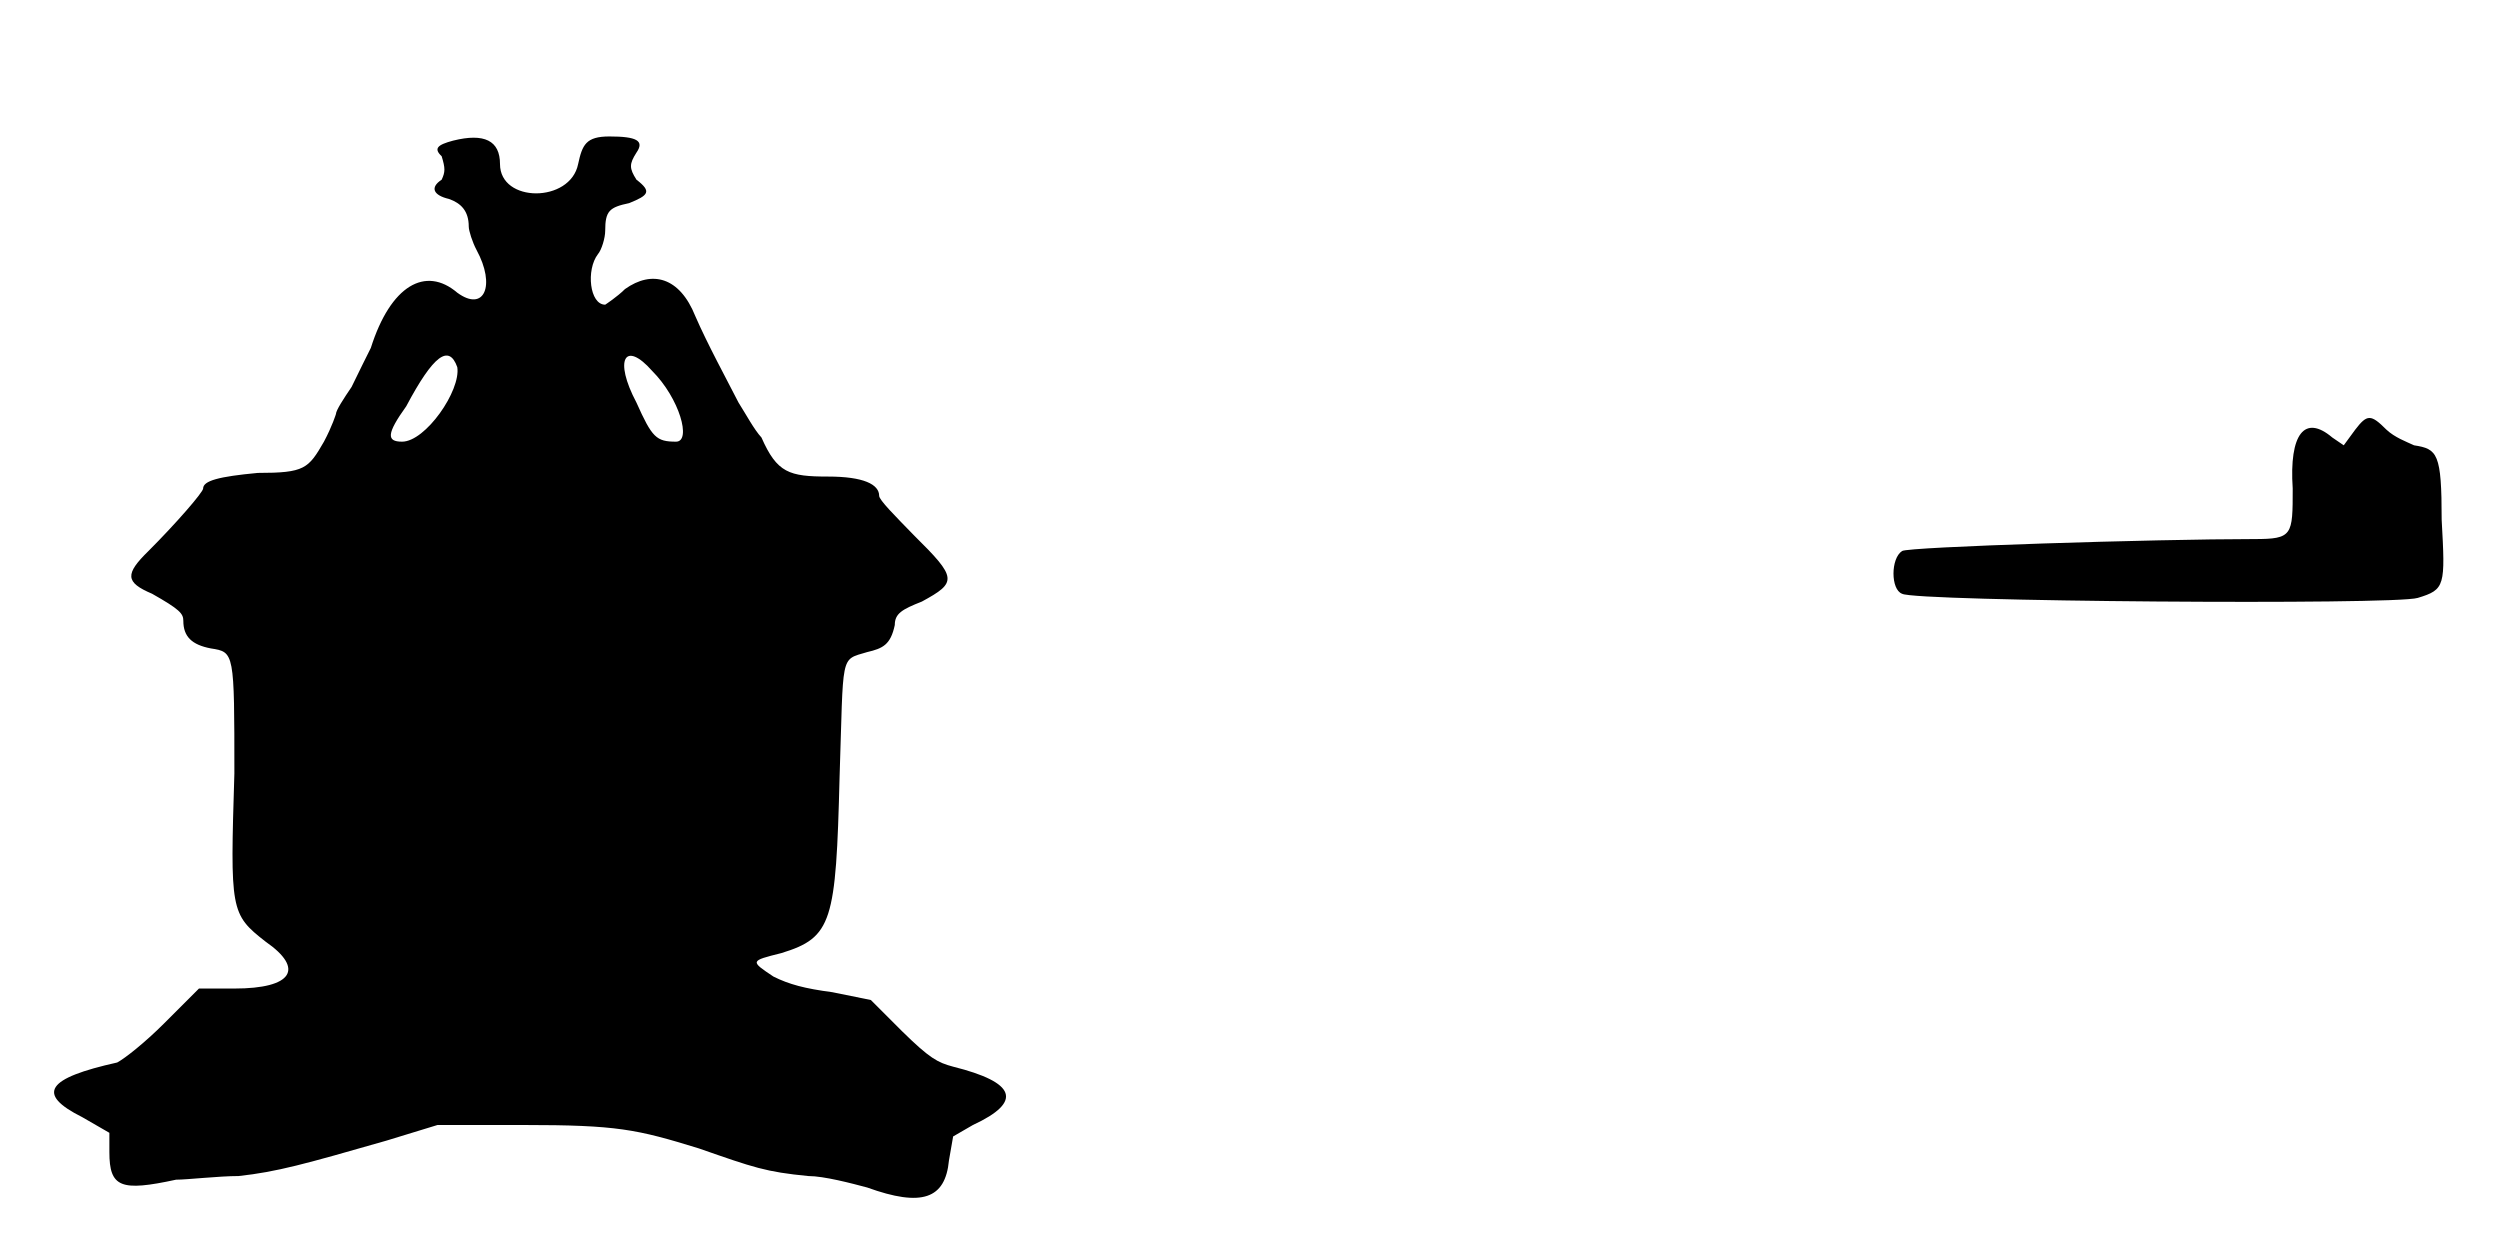
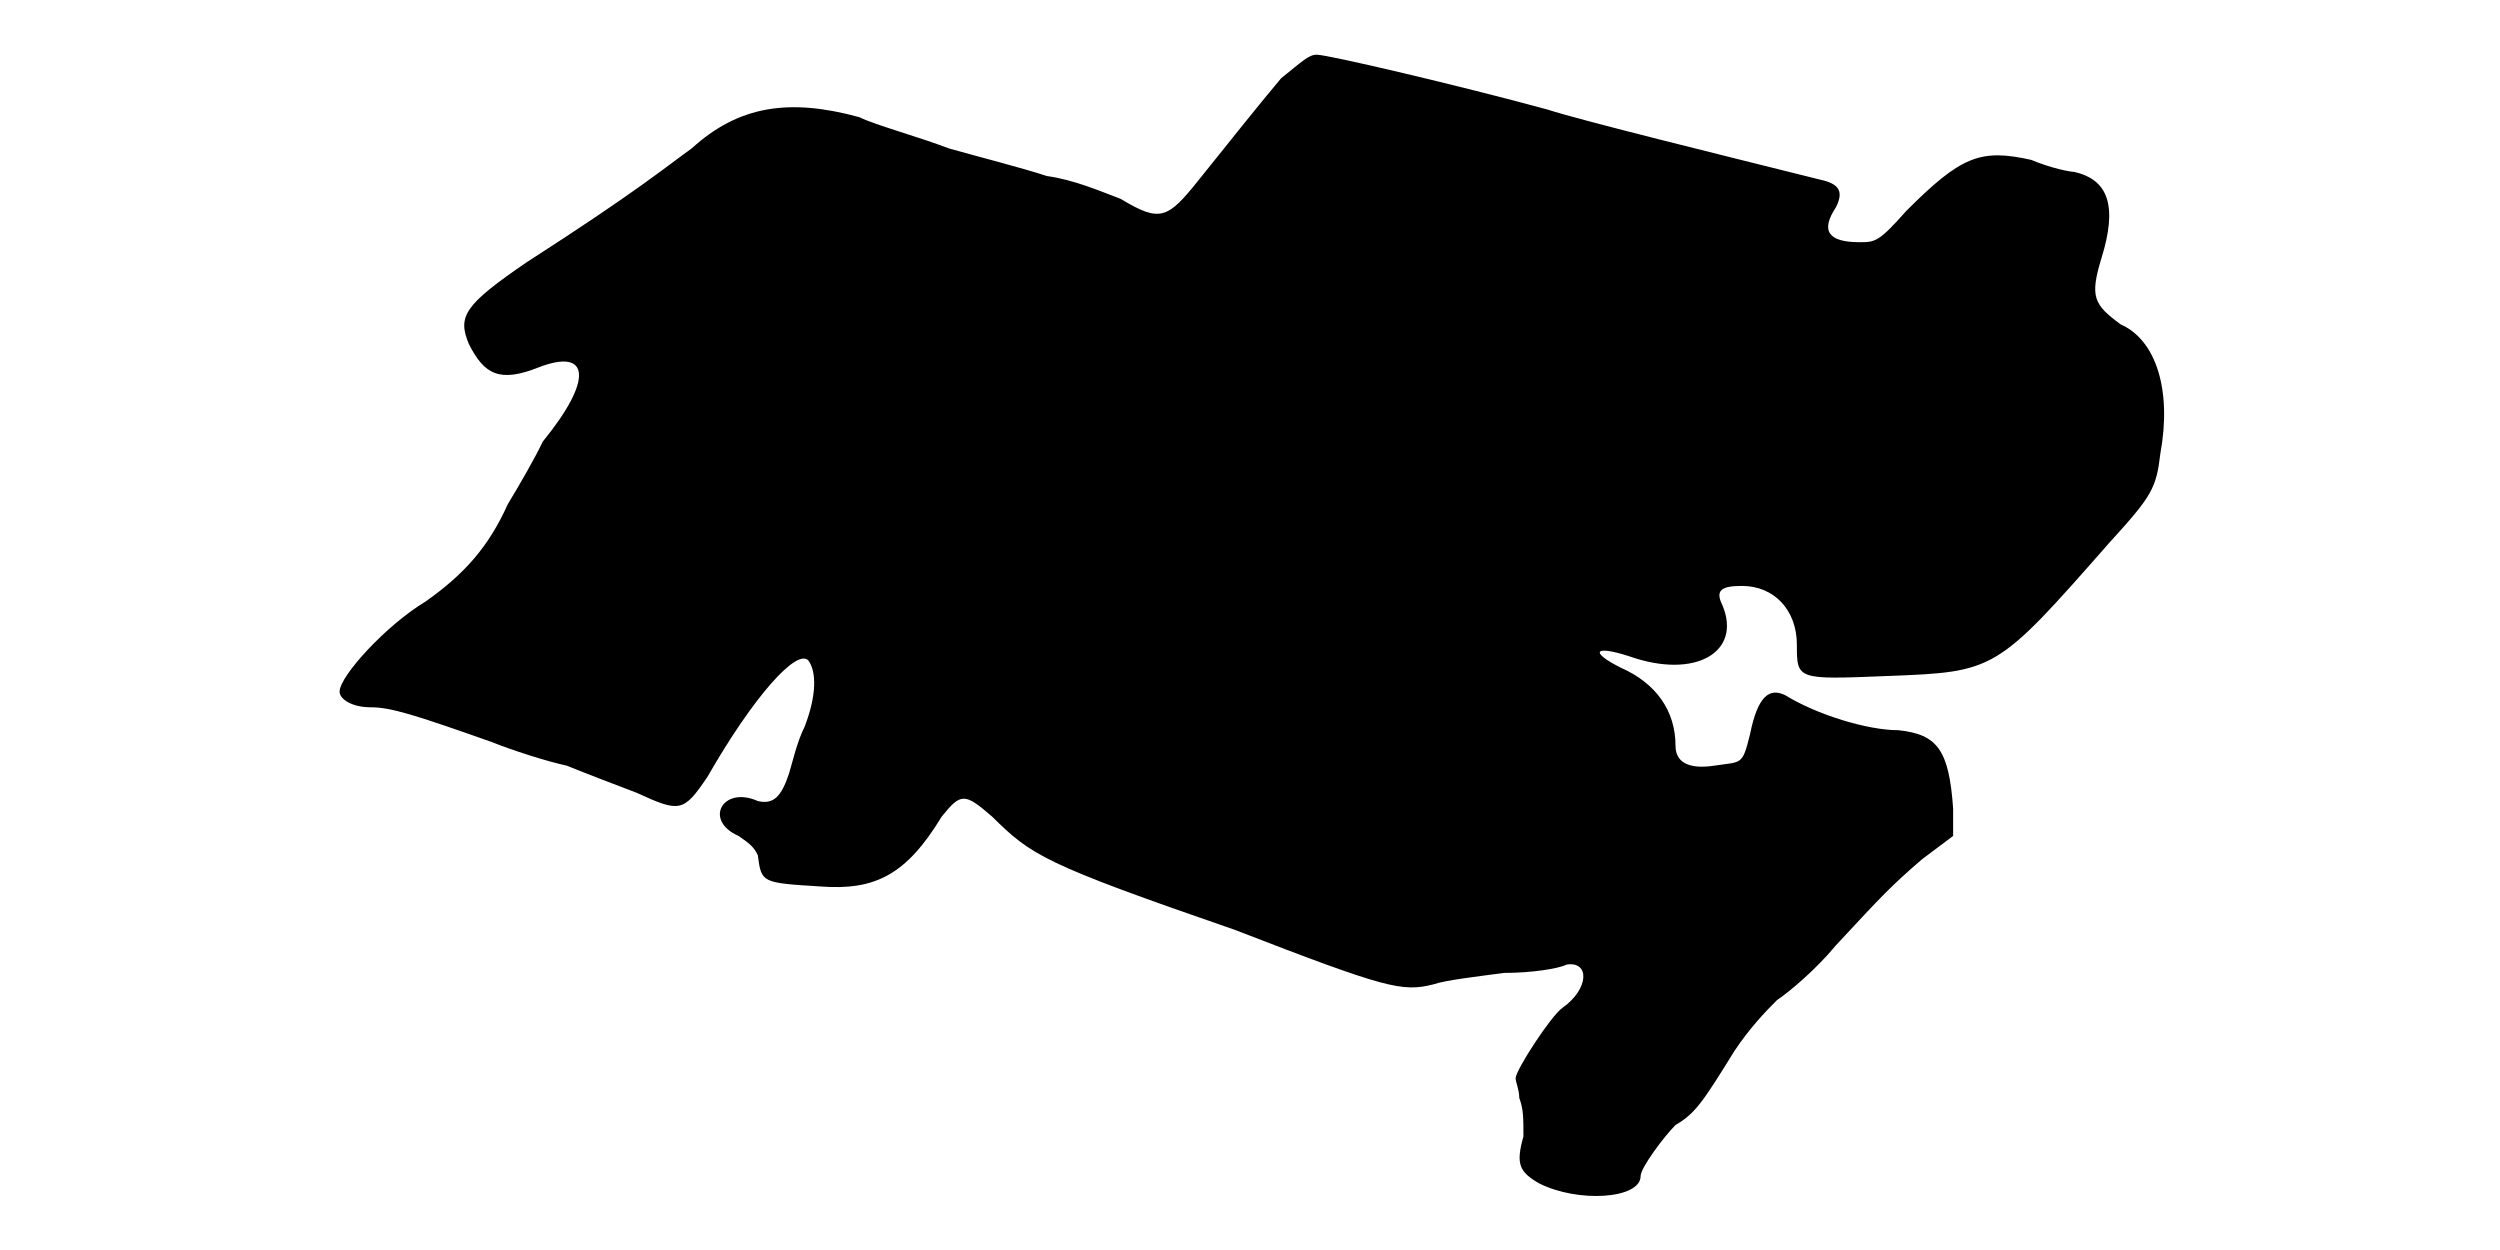
<svg xmlns="http://www.w3.org/2000/svg" viewBox="0 0 48 24">
-   <path d="M8.7 2.7c-.3.08-.38.15-.22.3.07.23.07.3 0 .45-.23.15-.16.3.14.37.23.08.38.23.38.53 0 .08.07.3.15.45.37.68.15 1.2-.37.82-.61-.52-1.28-.14-1.66 1.06-.07.14-.22.44-.37.75-.15.22-.3.45-.3.52 0 0-.07.23-.23.53-.3.52-.37.6-1.27.6-.75.07-1.05.15-1.05.3 0 .07-.52.67-1.05 1.2-.45.44-.45.6.07.82.53.3.6.38.6.52 0 .3.16.46.53.53.45.07.45.07.45 2.4-.08 2.63-.08 2.7.6 3.23.75.52.52.9-.6.9l-.68 0-.67.67c-.37.37-.75.67-.9.75-1.35.3-1.57.6-.67 1.05l.52.3 0 .37c0 .68.22.76 1.28.53.22 0 .82-.07 1.2-.07.74-.08 1.27-.23 2.84-.68l.98-.3 1.65 0c1.8 0 2.17.08 3.37.45 1.06.37 1.28.45 2.1.53.3 0 .83.14 1.13.22 1.05.38 1.5.22 1.57-.52l.08-.46.38-.22c.97-.45.82-.82-.38-1.12-.3-.08-.45-.16-.98-.68l-.6-.6-.74-.15c-.53-.07-.83-.15-1.13-.3-.45-.3-.45-.3.15-.45.98-.3 1.05-.6 1.12-3.38.08-2.4 0-2.24.53-2.4.3-.07.45-.14.53-.52 0-.22.14-.3.52-.45.68-.37.68-.45-.15-1.27-.37-.38-.67-.68-.67-.76 0-.22-.3-.37-.98-.37-.75 0-.98-.07-1.28-.75-.14-.15-.3-.45-.44-.67-.23-.45-.6-1.13-.83-1.66-.3-.75-.83-.89-1.35-.52-.15.15-.38.3-.38.3-.3 0-.37-.67-.14-.97.07-.08.14-.31.14-.45 0-.38.08-.45.46-.53.37-.15.44-.22.14-.45-.14-.22-.14-.3 0-.52.16-.23 0-.31-.52-.31-.45 0-.52.16-.6.53-.15.75-1.5.75-1.5 0 0-.45-.3-.6-.9-.45zm.08 4.35c.07.45-.61 1.43-1.06 1.43-.3 0-.3-.15.08-.68.52-.98.82-1.2.98-.75zm3.74.07c.53.53.76 1.36.46 1.36-.38 0-.46-.08-.76-.75-.44-.83-.22-1.2.3-.61zm32.7 1.13l-.22.3-.22-.15c-.53-.45-.83-.07-.76.98 0 .9 0 .97-.74.97-1.88 0-6.68.15-6.76.23-.22.14-.22.74 0 .82.23.15 9.46.22 9.9.08.53-.16.53-.23.46-1.5 0-1.28-.08-1.36-.53-1.43-.15-.07-.37-.15-.53-.3-.3-.3-.37-.3-.6 0z" />
+   <path d="M24.6 1.5c-.38.45-.98 1.2-1.58 1.95-.6.75-.74.83-1.5.37-.37-.14-.9-.37-1.42-.44-.45-.15-1.35-.38-1.88-.53-.6-.23-1.42-.45-1.72-.6-1.35-.37-2.32-.22-3.22.6-.53.38-1.06.83-3.16 2.18-1.2.82-1.34 1.04-1.12 1.57.3.6.6.75 1.35.45.97-.37 1.05.23.07 1.43-.14.3-.44.82-.67 1.2-.37.82-.83 1.34-1.58 1.87-.75.45-1.65 1.43-1.65 1.73 0 .14.23.3.6.3.38 0 .83.14 2.33.67.37.15 1.05.37 1.43.45.37.15.97.38 1.34.52.83.38.9.38 1.36-.3.9-1.57 1.72-2.47 1.94-2.24.16.22.16.67-.07 1.27-.15.3-.23.67-.3.9-.15.45-.3.6-.6.53-.67-.3-1.05.37-.37.67.22.15.3.22.37.37.07.53.07.53 1.2.6 1.05.08 1.65-.22 2.33-1.34.37-.46.44-.46.97 0 .75.74.97.9 4.65 2.17 2.92 1.13 3.22 1.2 3.82 1.05.23-.08.83-.15 1.36-.22.52 0 1.04-.08 1.2-.16.44-.07.44.46-.08.83-.22.15-.9 1.2-.9 1.35 0 .08.07.22.07.38.08.22.08.37.08.74-.15.53-.08.68.3.9.75.38 1.95.3 1.95-.14 0-.16.45-.76.67-.98.38-.22.53-.45 1.13-1.42.3-.45.6-.76.82-.98.23-.15.76-.6 1.13-1.05.9-.97 1.05-1.13 1.65-1.65l.6-.45 0-.53c-.08-1.12-.3-1.42-1.05-1.5-.6 0-1.57-.3-2.17-.67-.3-.15-.53 0-.68.75-.15.6-.15.52-.68.6-.52.08-.75-.08-.75-.38 0-.67-.37-1.2-1.05-1.5-.6-.3-.52-.44.16-.22 1.27.45 2.17-.08 1.79-.98-.15-.3 0-.37.38-.37.6 0 1.05.45 1.05 1.13 0 .67 0 .67 1.72.6 2.1-.08 2.1-.08 4.28-2.56.82-.9.9-1.04.98-1.72.22-1.2-.08-2.17-.76-2.47-.52-.38-.6-.53-.37-1.28.3-.97.15-1.5-.53-1.65-.07 0-.44-.07-.82-.23-.98-.22-1.35-.07-2.4.98-.53.6-.6.6-.9.6-.6 0-.75-.22-.45-.67.15-.3.07-.45-.3-.53-1.8-.45-4.57-1.13-5.25-1.35-1.65-.45-4.2-1.05-4.42-1.05-.16 0-.3.15-.68.45z" />
</svg>
